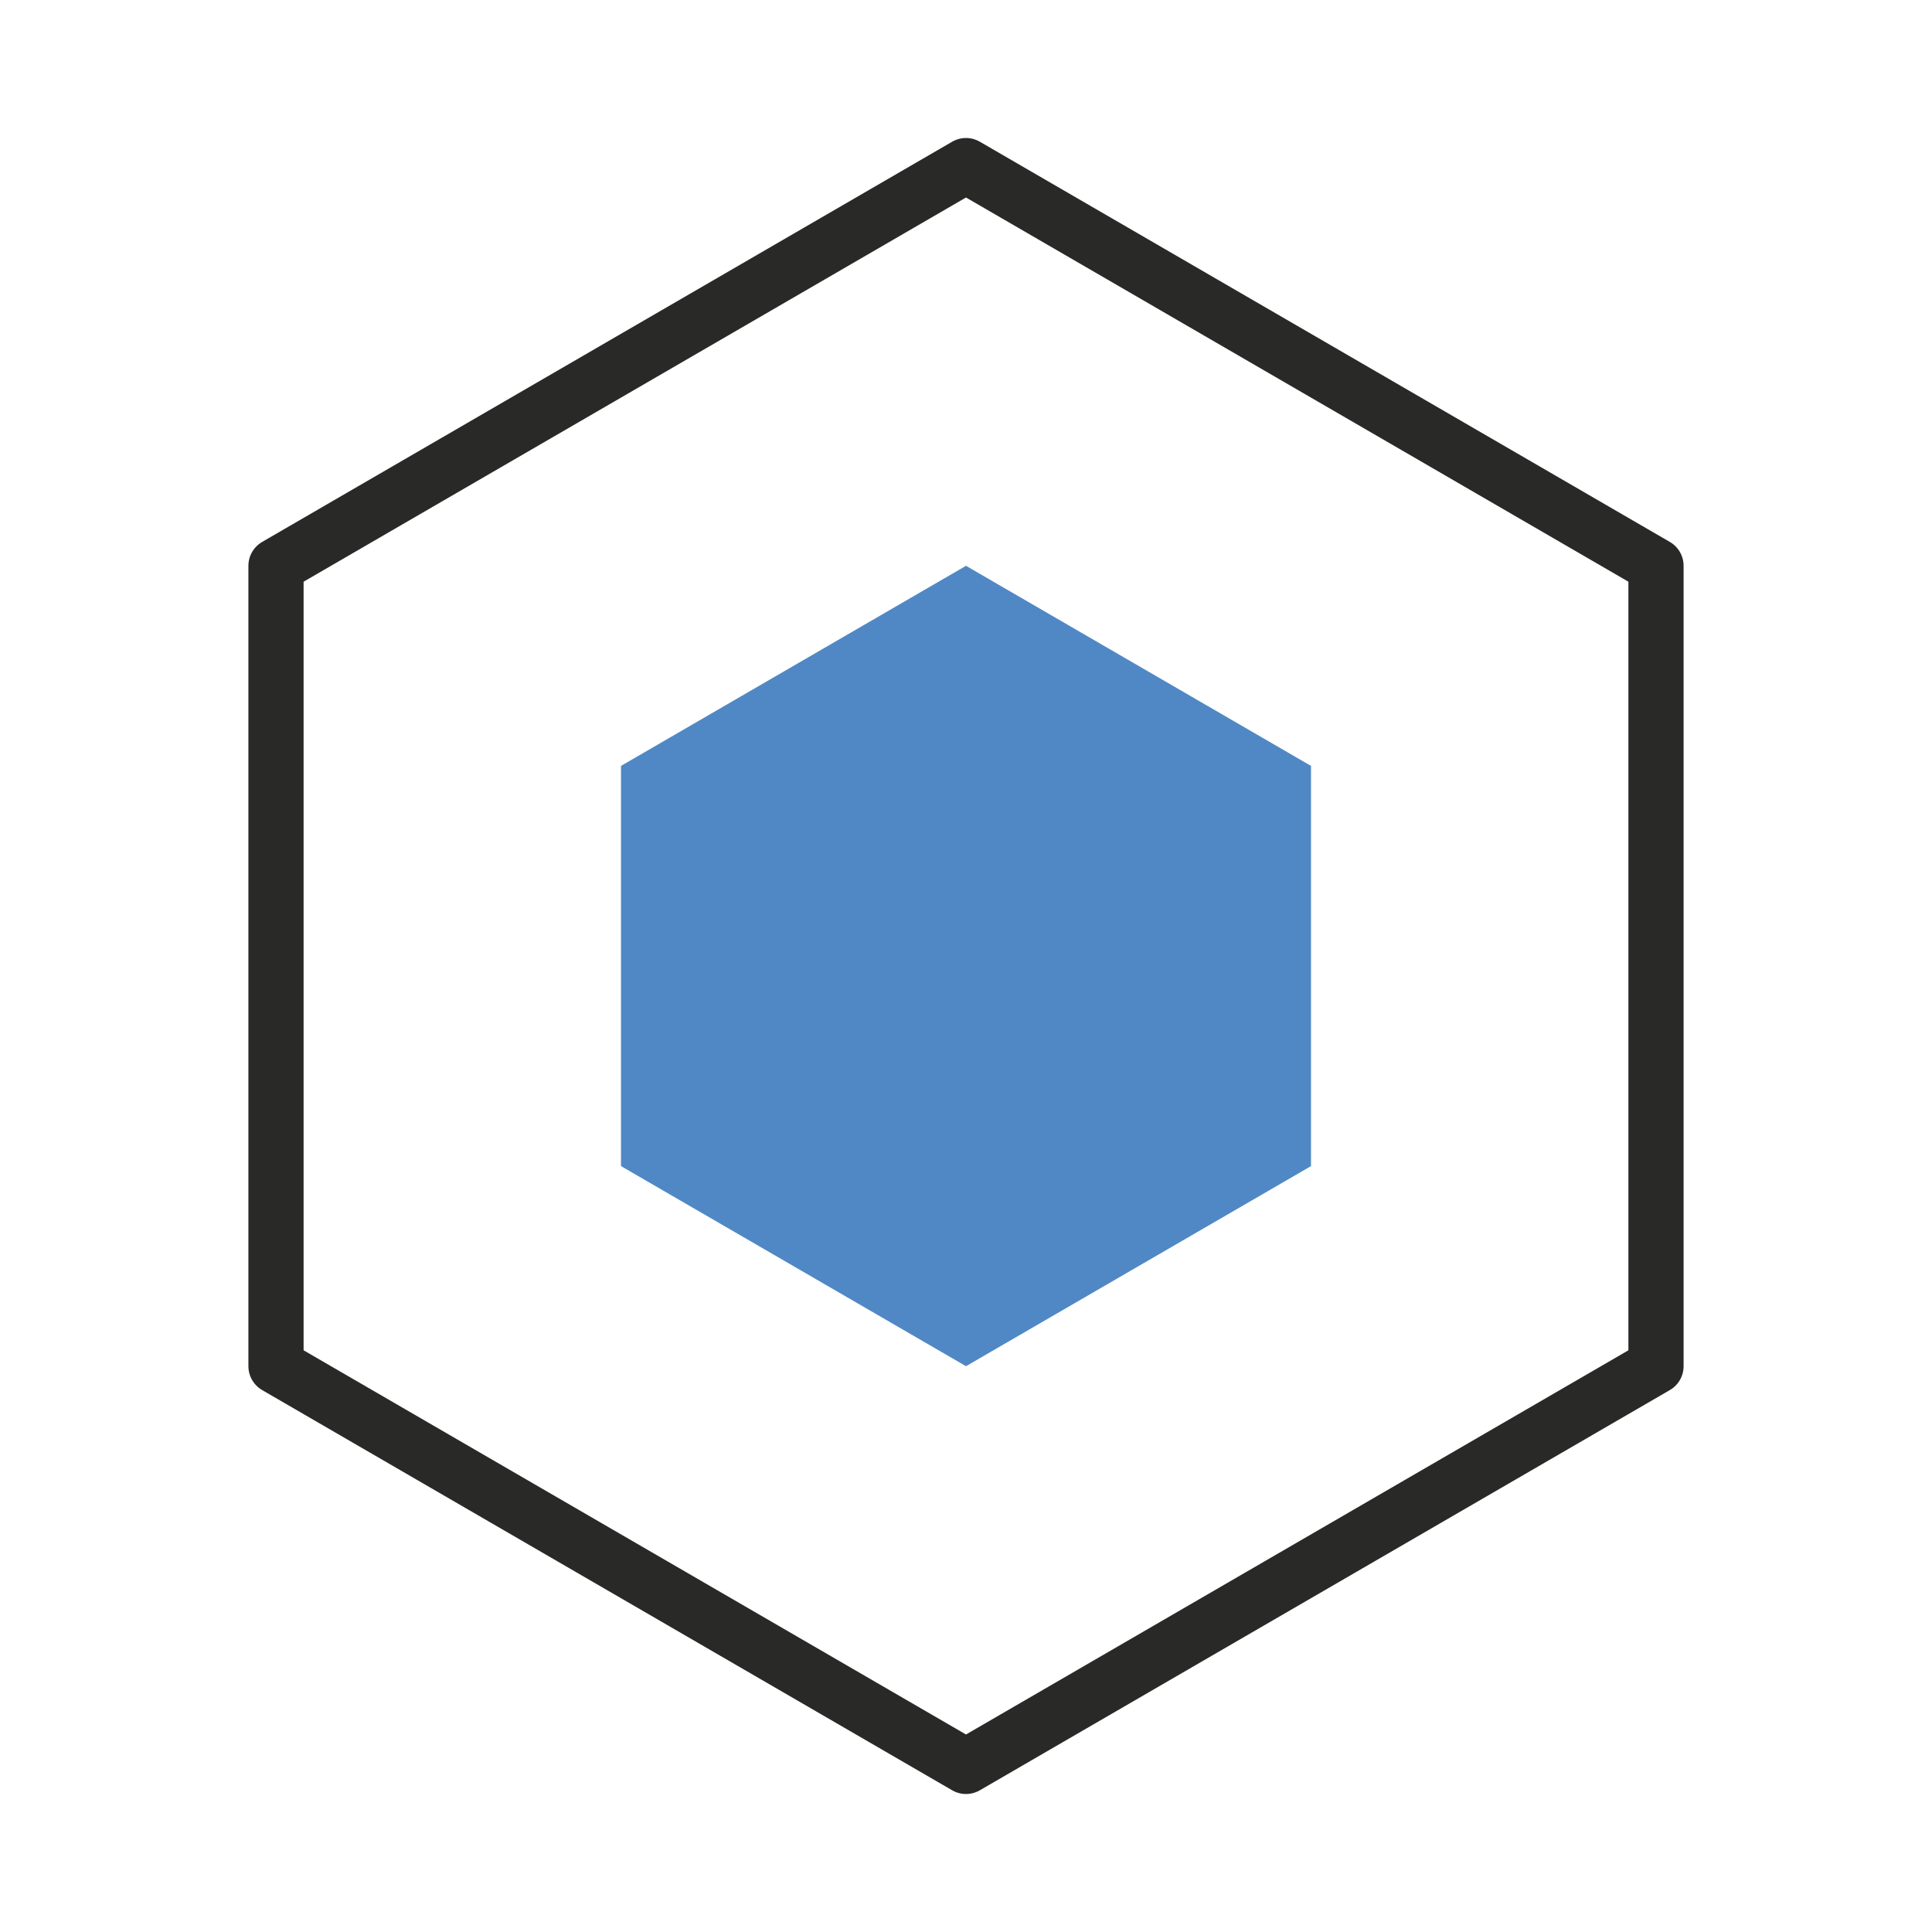
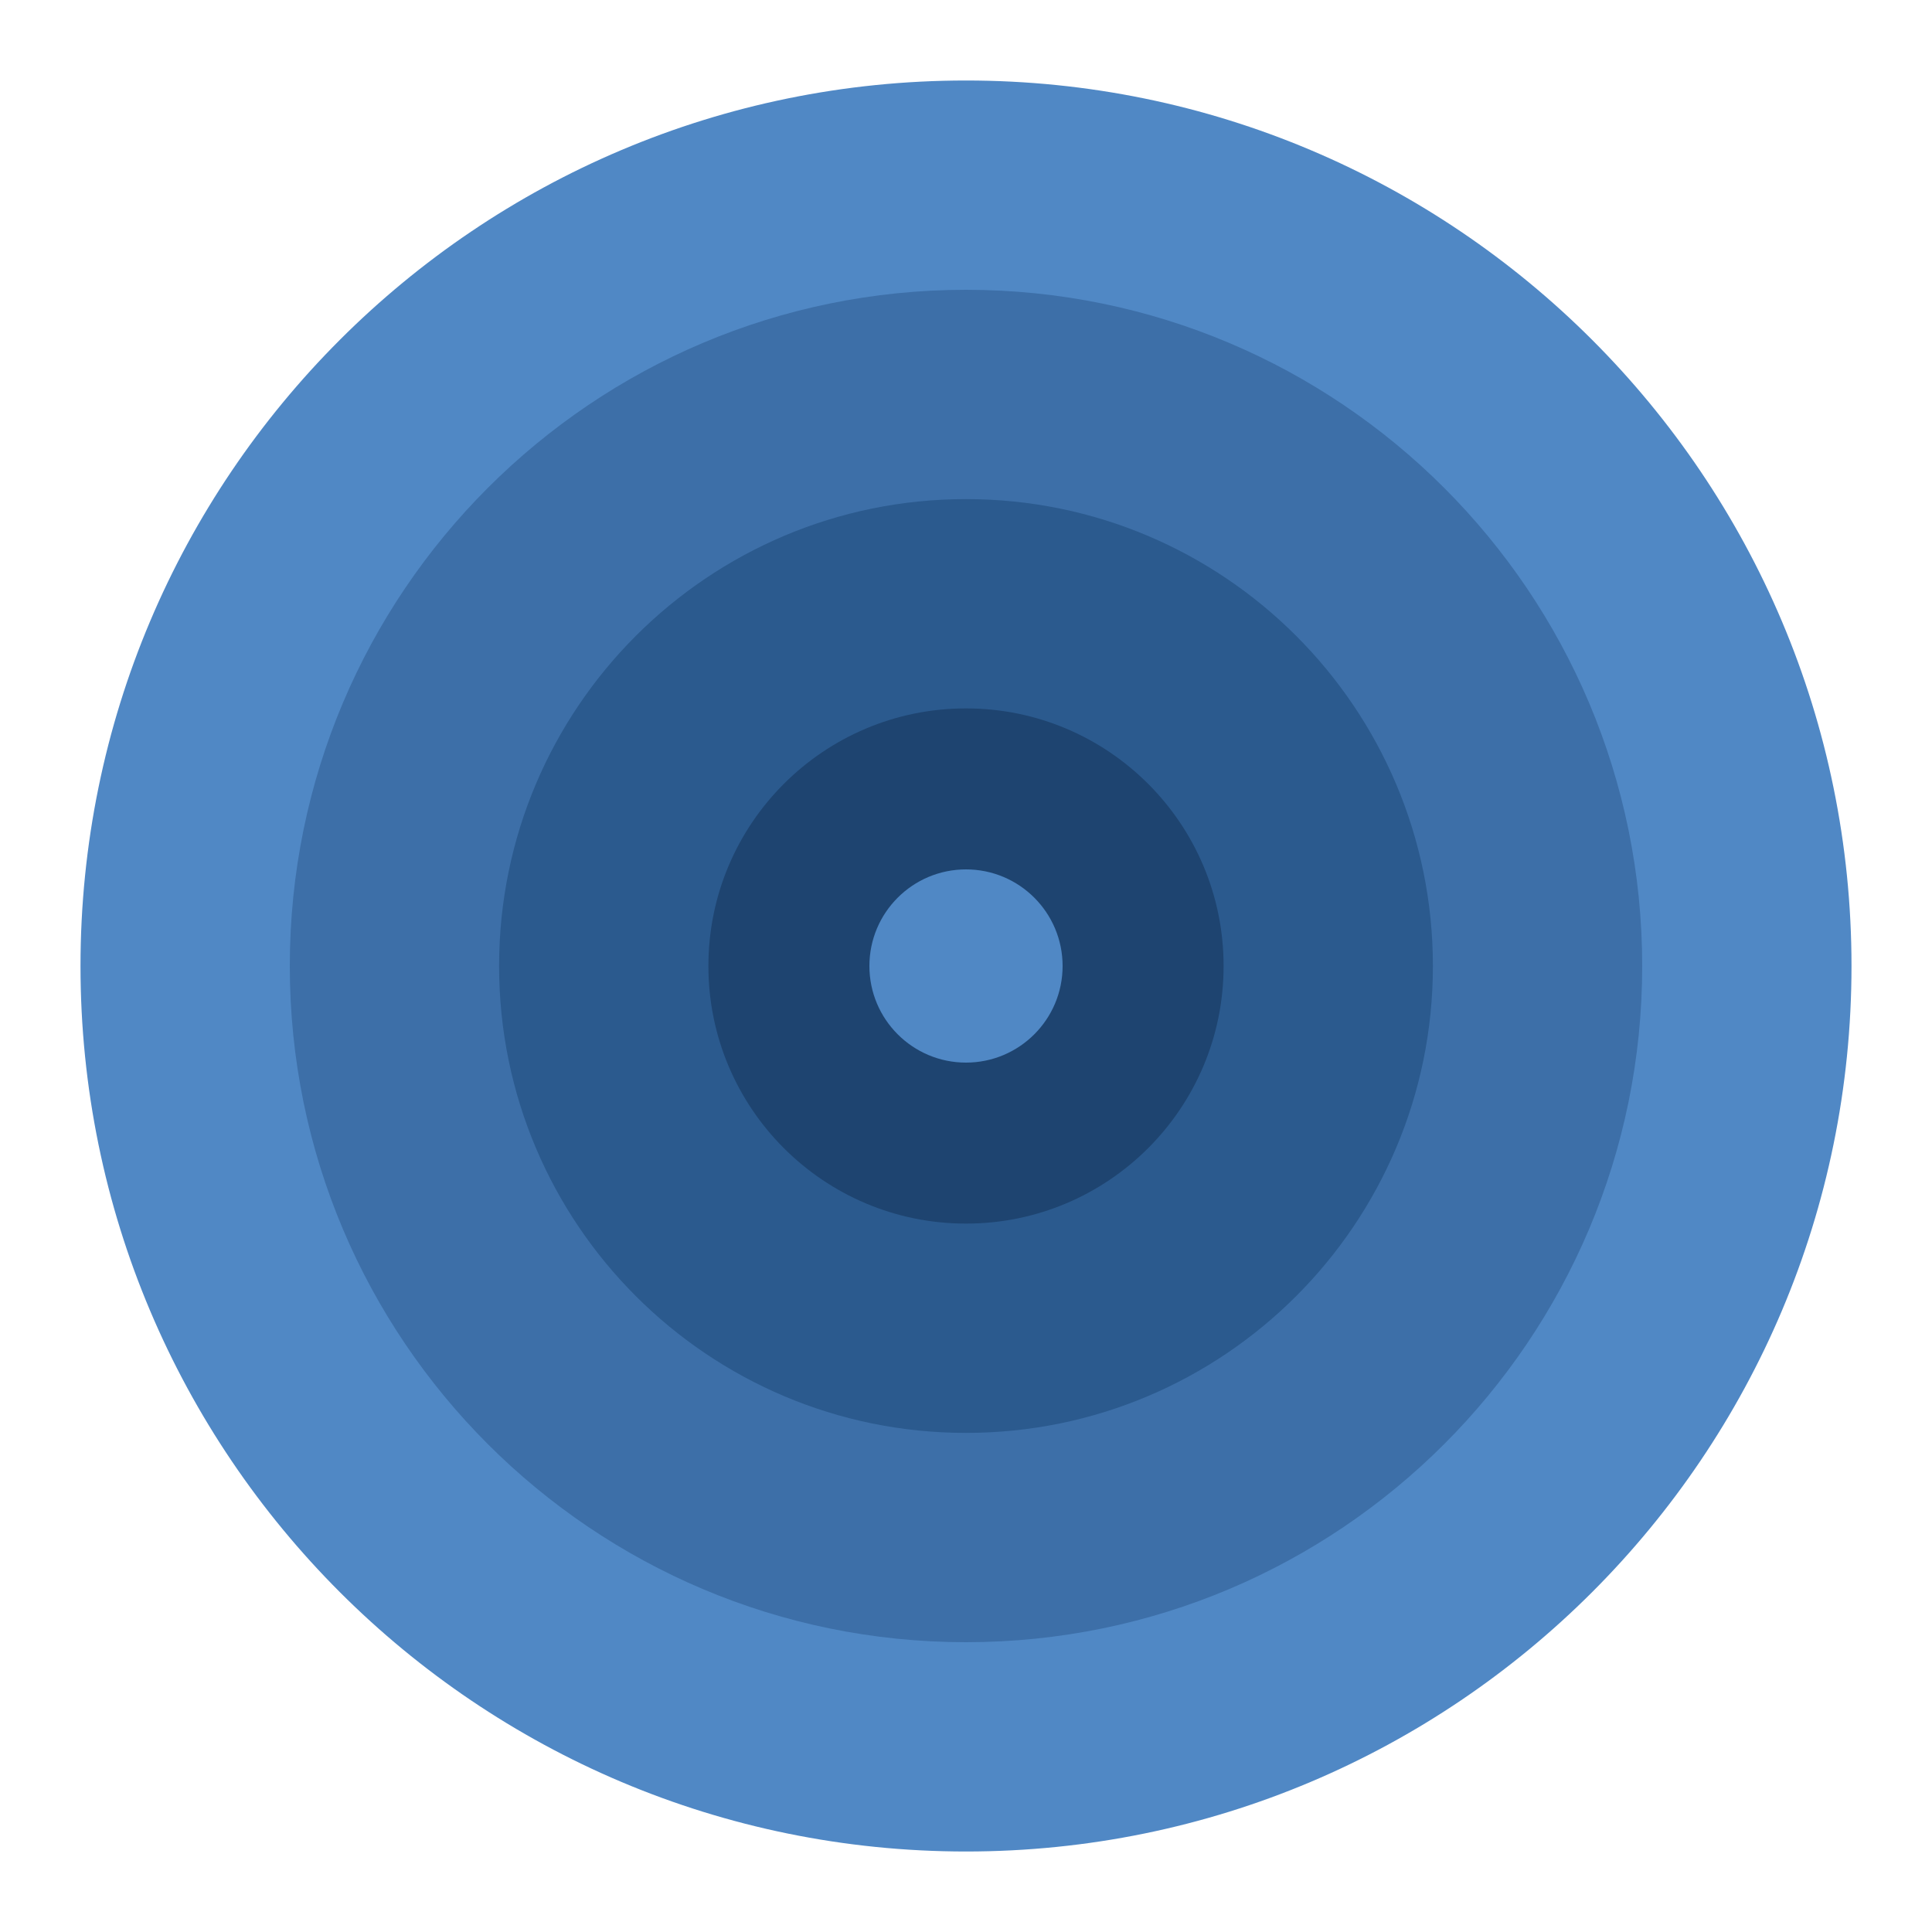
- <svg xmlns="http://www.w3.org/2000/svg" viewBox="-70 -70 140 140" width="32" height="32" role="img" aria-label="Data Hub">
-   <style>
-     .ring { stroke: #292928; }
-     @media (prefers-color-scheme: dark) {
-       .ring { stroke: #FCFCFC; }
-     }
-   </style>
-   <polygon class="ring" points="0,-58 50,-29 50,29 0,58 -50,29 -50,-29" fill="none" stroke-width="4" stroke-linejoin="round" />
-   <polygon points="0,-29 25,-14.5 25,14.5 0,29 -25,14.5 -25,-14.5" fill="#5088C5" />
+ <svg xmlns="http://www.w3.org/2000/svg" viewBox="-60 -60 120 120" width="32" height="32" role="img" aria-label="Data Hub">
+   <circle r="55" fill="#5088C5" />
+   <circle r="42" fill="#3D6FA8" />
+   <circle r="29" fill="#2B5A8E" />
+   <circle r="16" fill="#1E4470" />
+   <circle r="6" fill="#5088C5" />
</svg>
